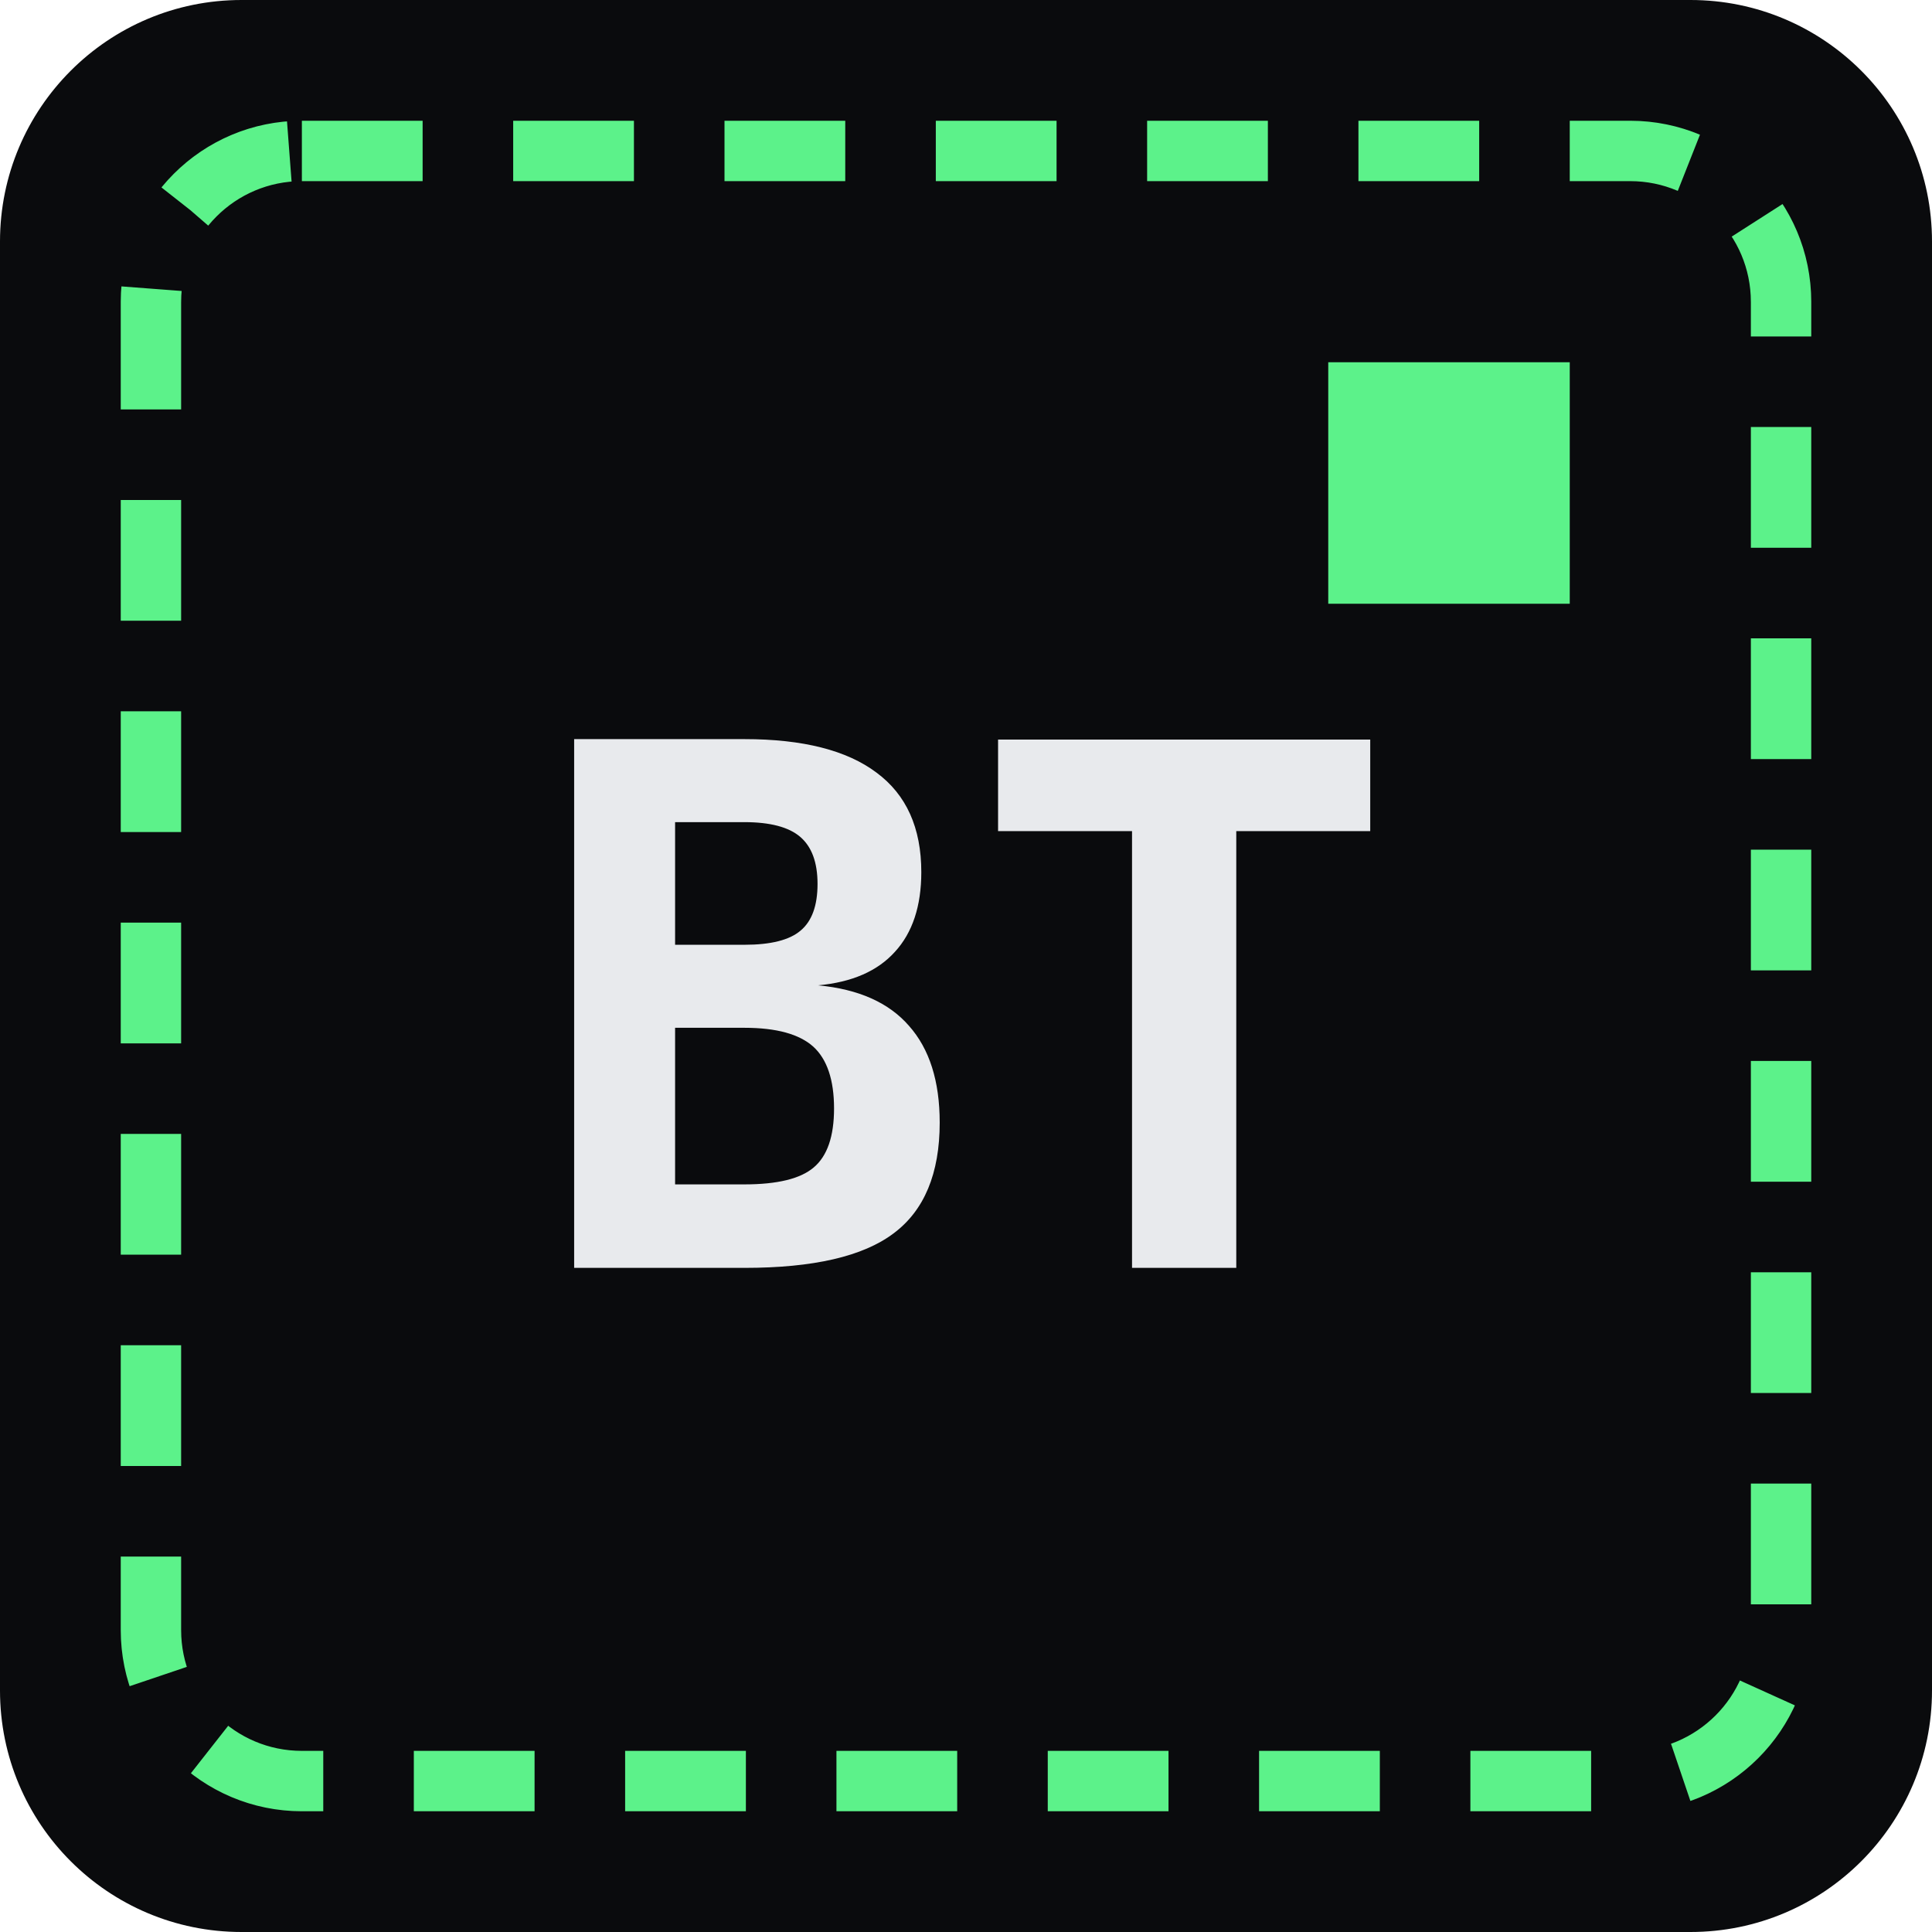
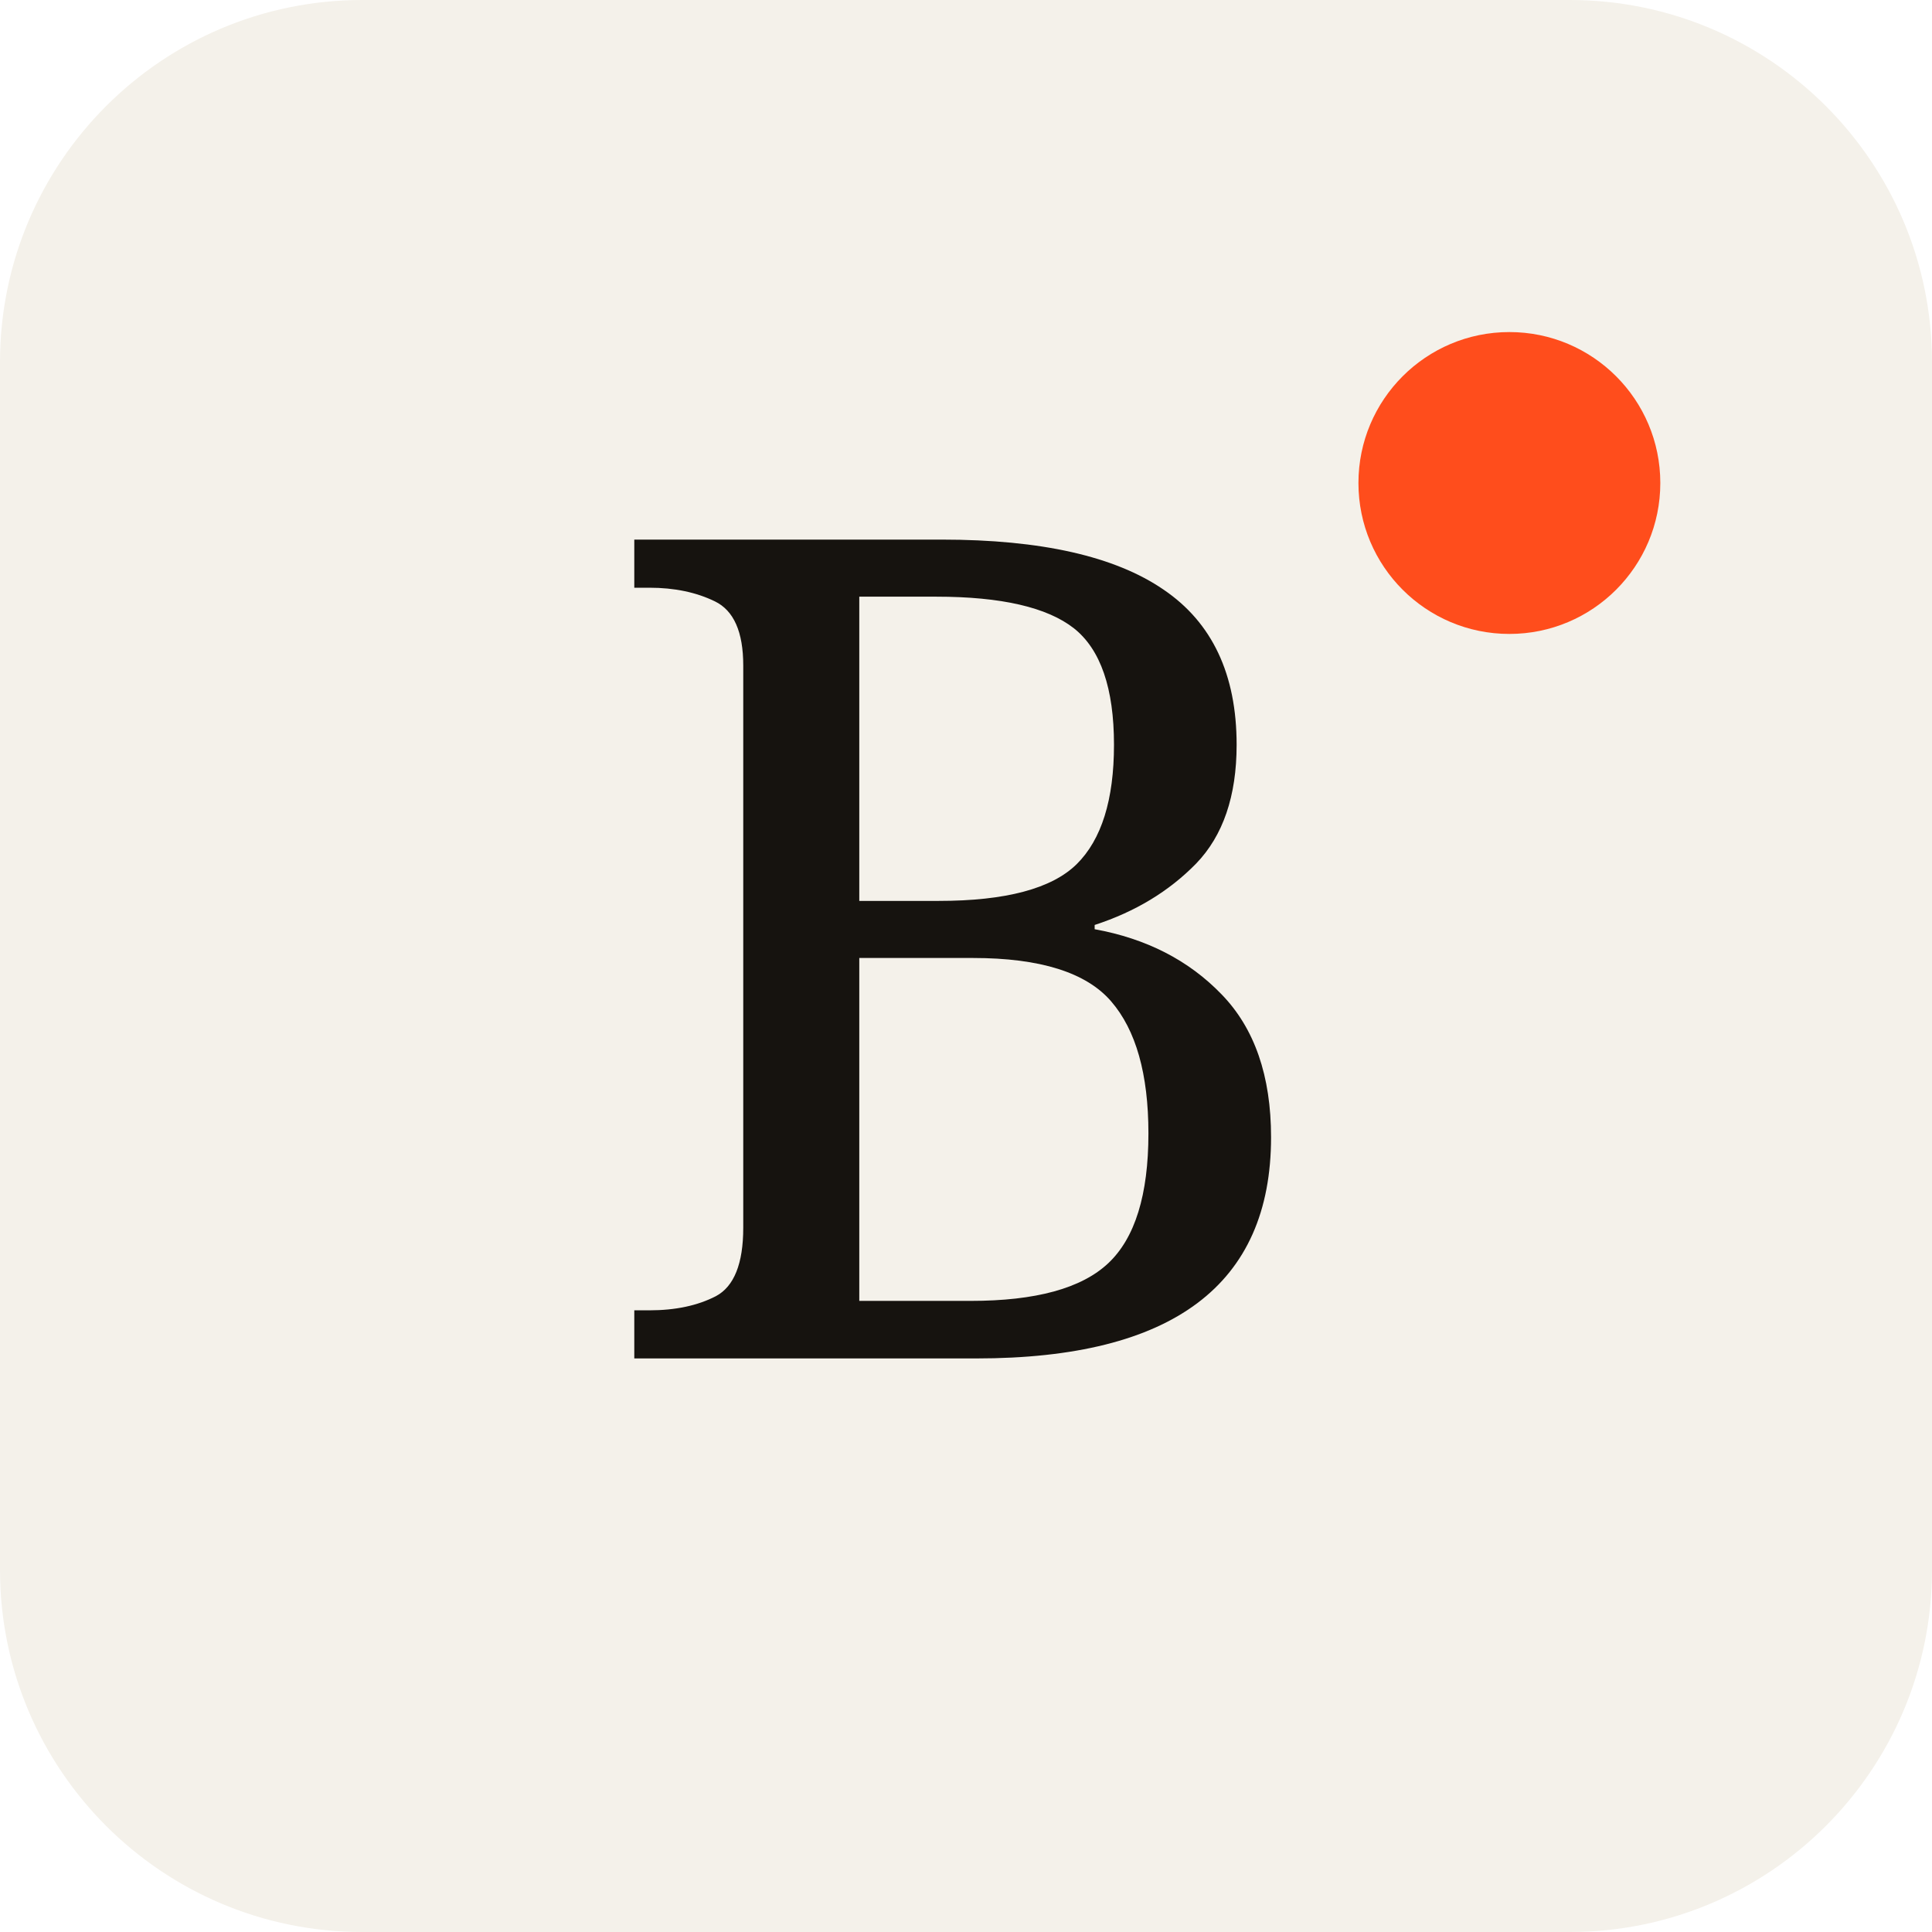
<svg xmlns="http://www.w3.org/2000/svg" viewBox="0 0 64 64">
-   <rect width="64" height="64" rx="8" fill="#0a0b0d" />
-   <rect x="5" y="5" width="54" height="54" rx="5" fill="none" stroke="#5cf28a" stroke-width="2" stroke-dasharray="4 3" />
-   <text x="32" y="42" text-anchor="middle" font-family="'IBM Plex Mono', ui-monospace, Menlo, monospace" font-size="24" font-weight="600" fill="#e8eaed">BT</text>
-   <rect x="44" y="12" width="8" height="8" fill="#5cf28a" />
+   <rect width="64" height="64" rx="12" fill="#f4f1ea" />
+   <text x="32" y="45" text-anchor="middle" font-family="Newsreader, Georgia, serif" font-size="38" font-weight="500" fill="#16130f">B</text>
+   <circle cx="50" cy="16" r="5" fill="#ff4d1c" />
</svg>
